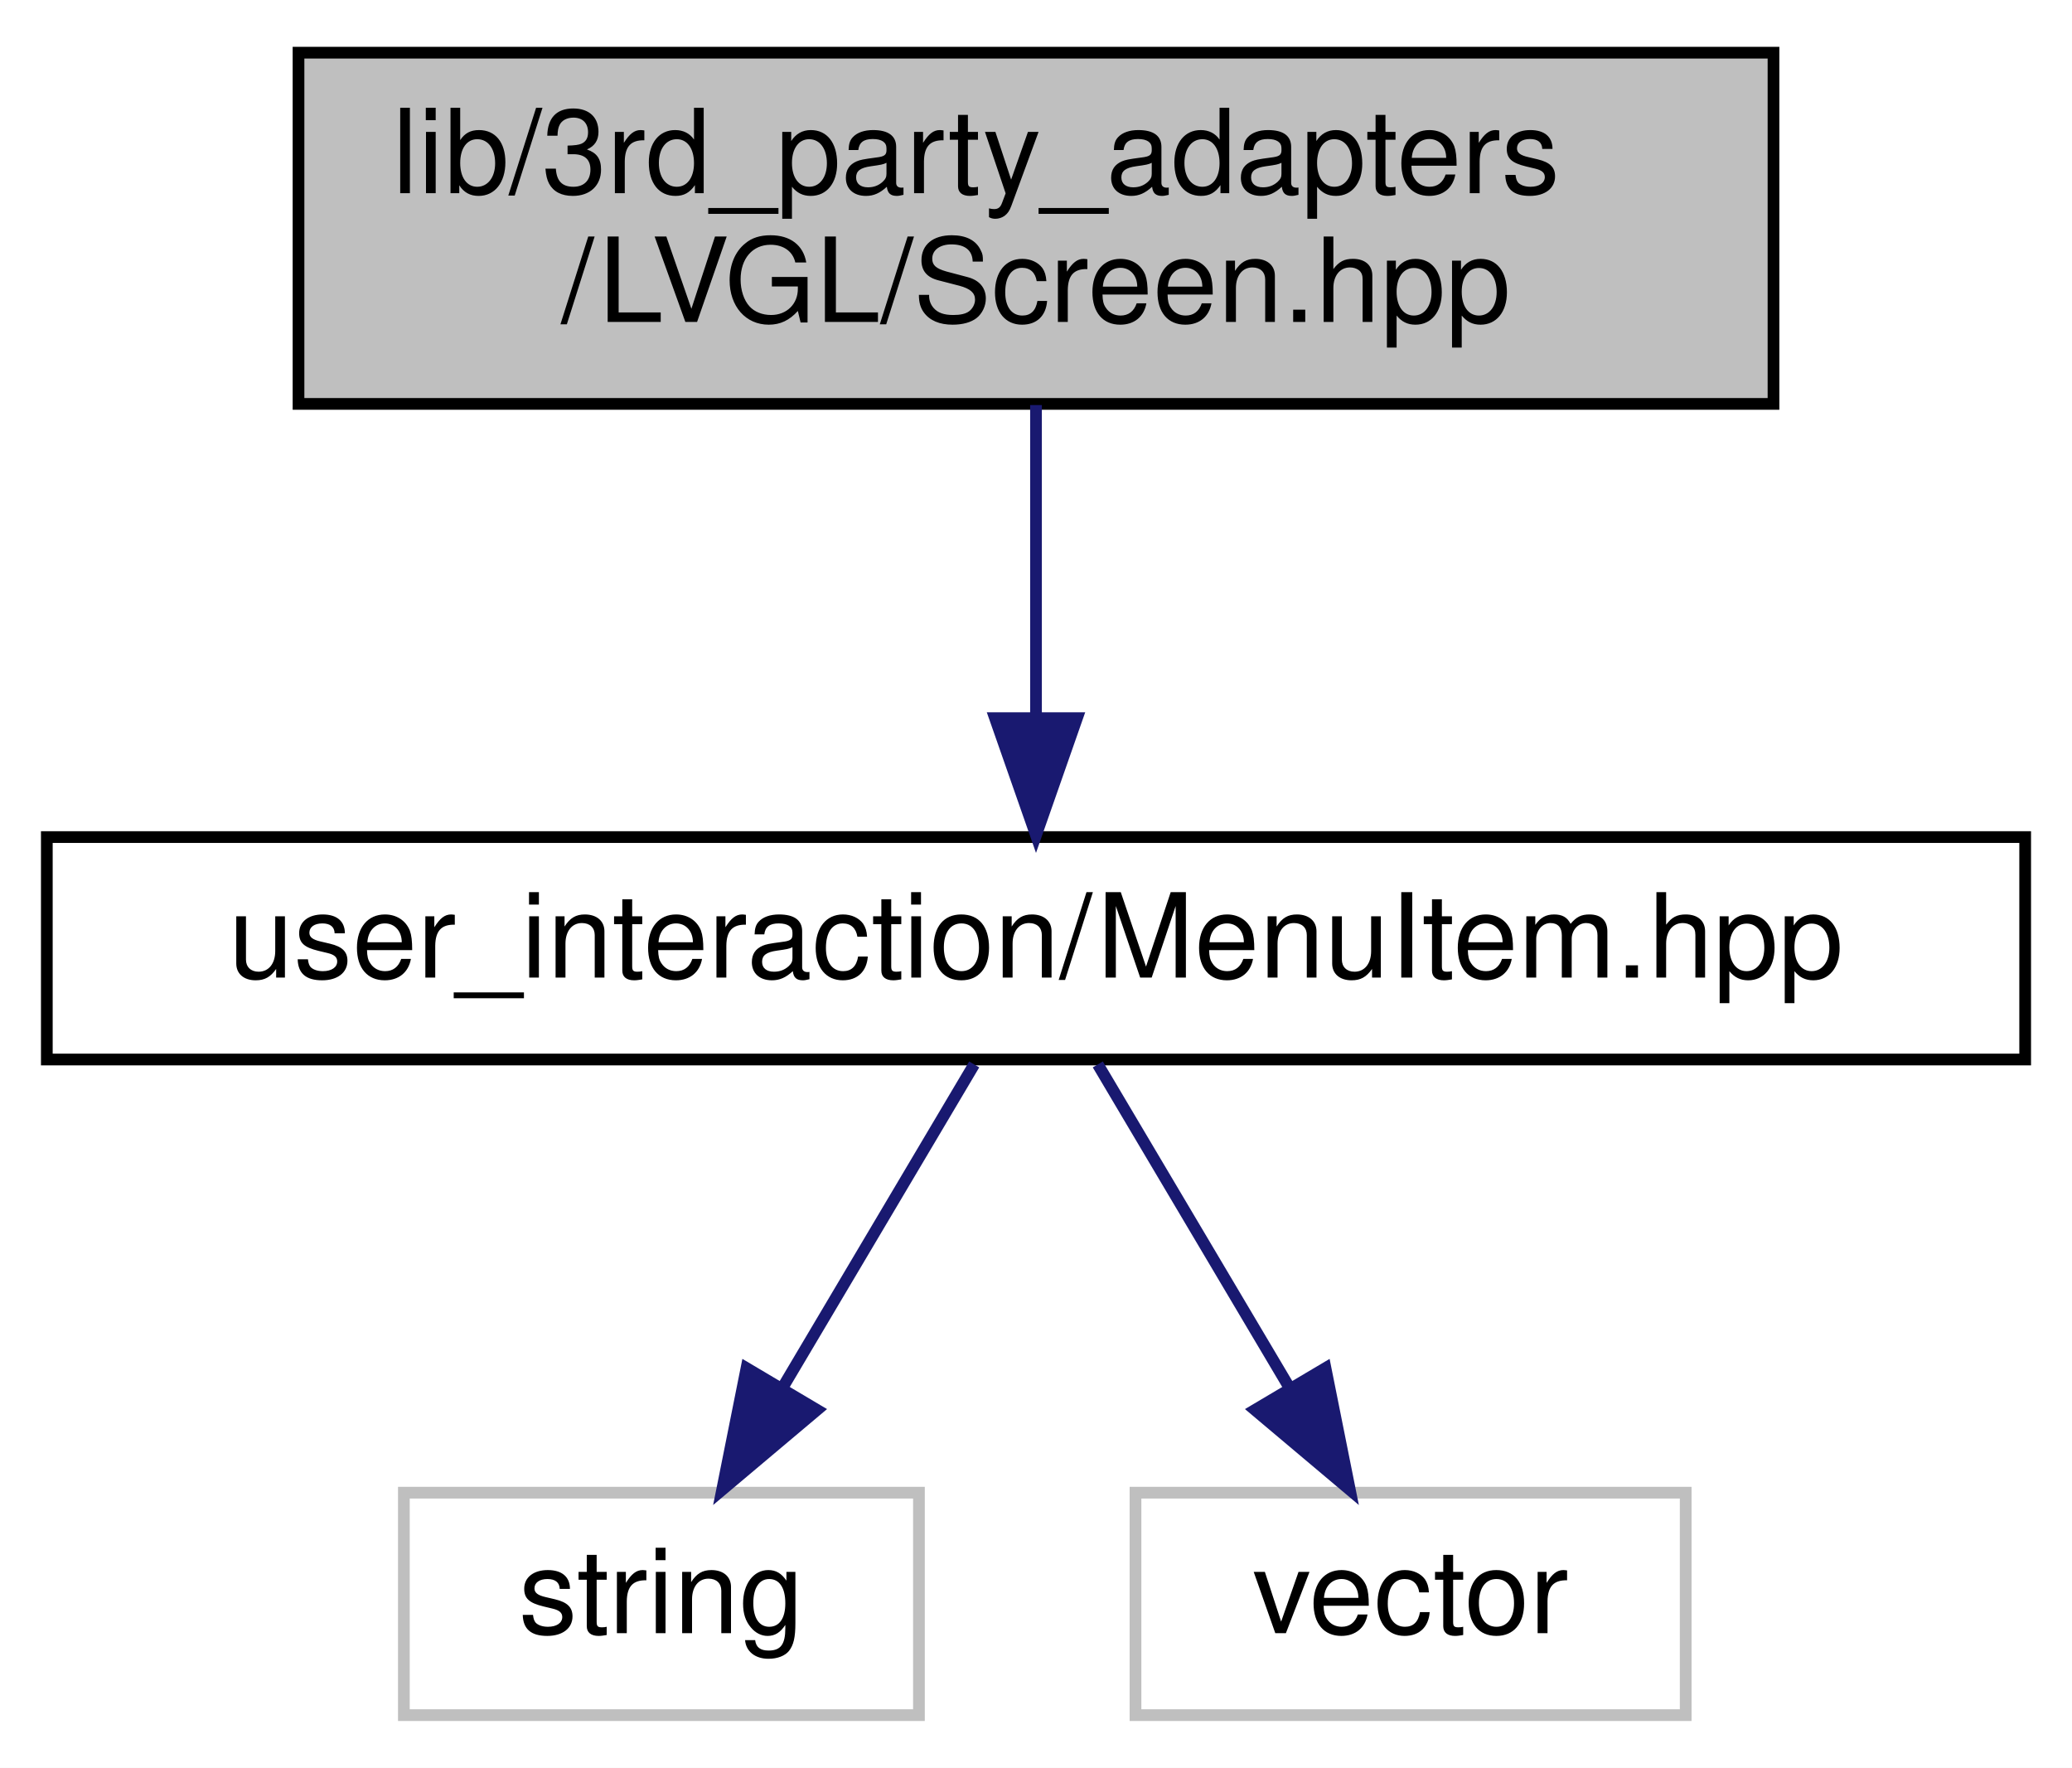
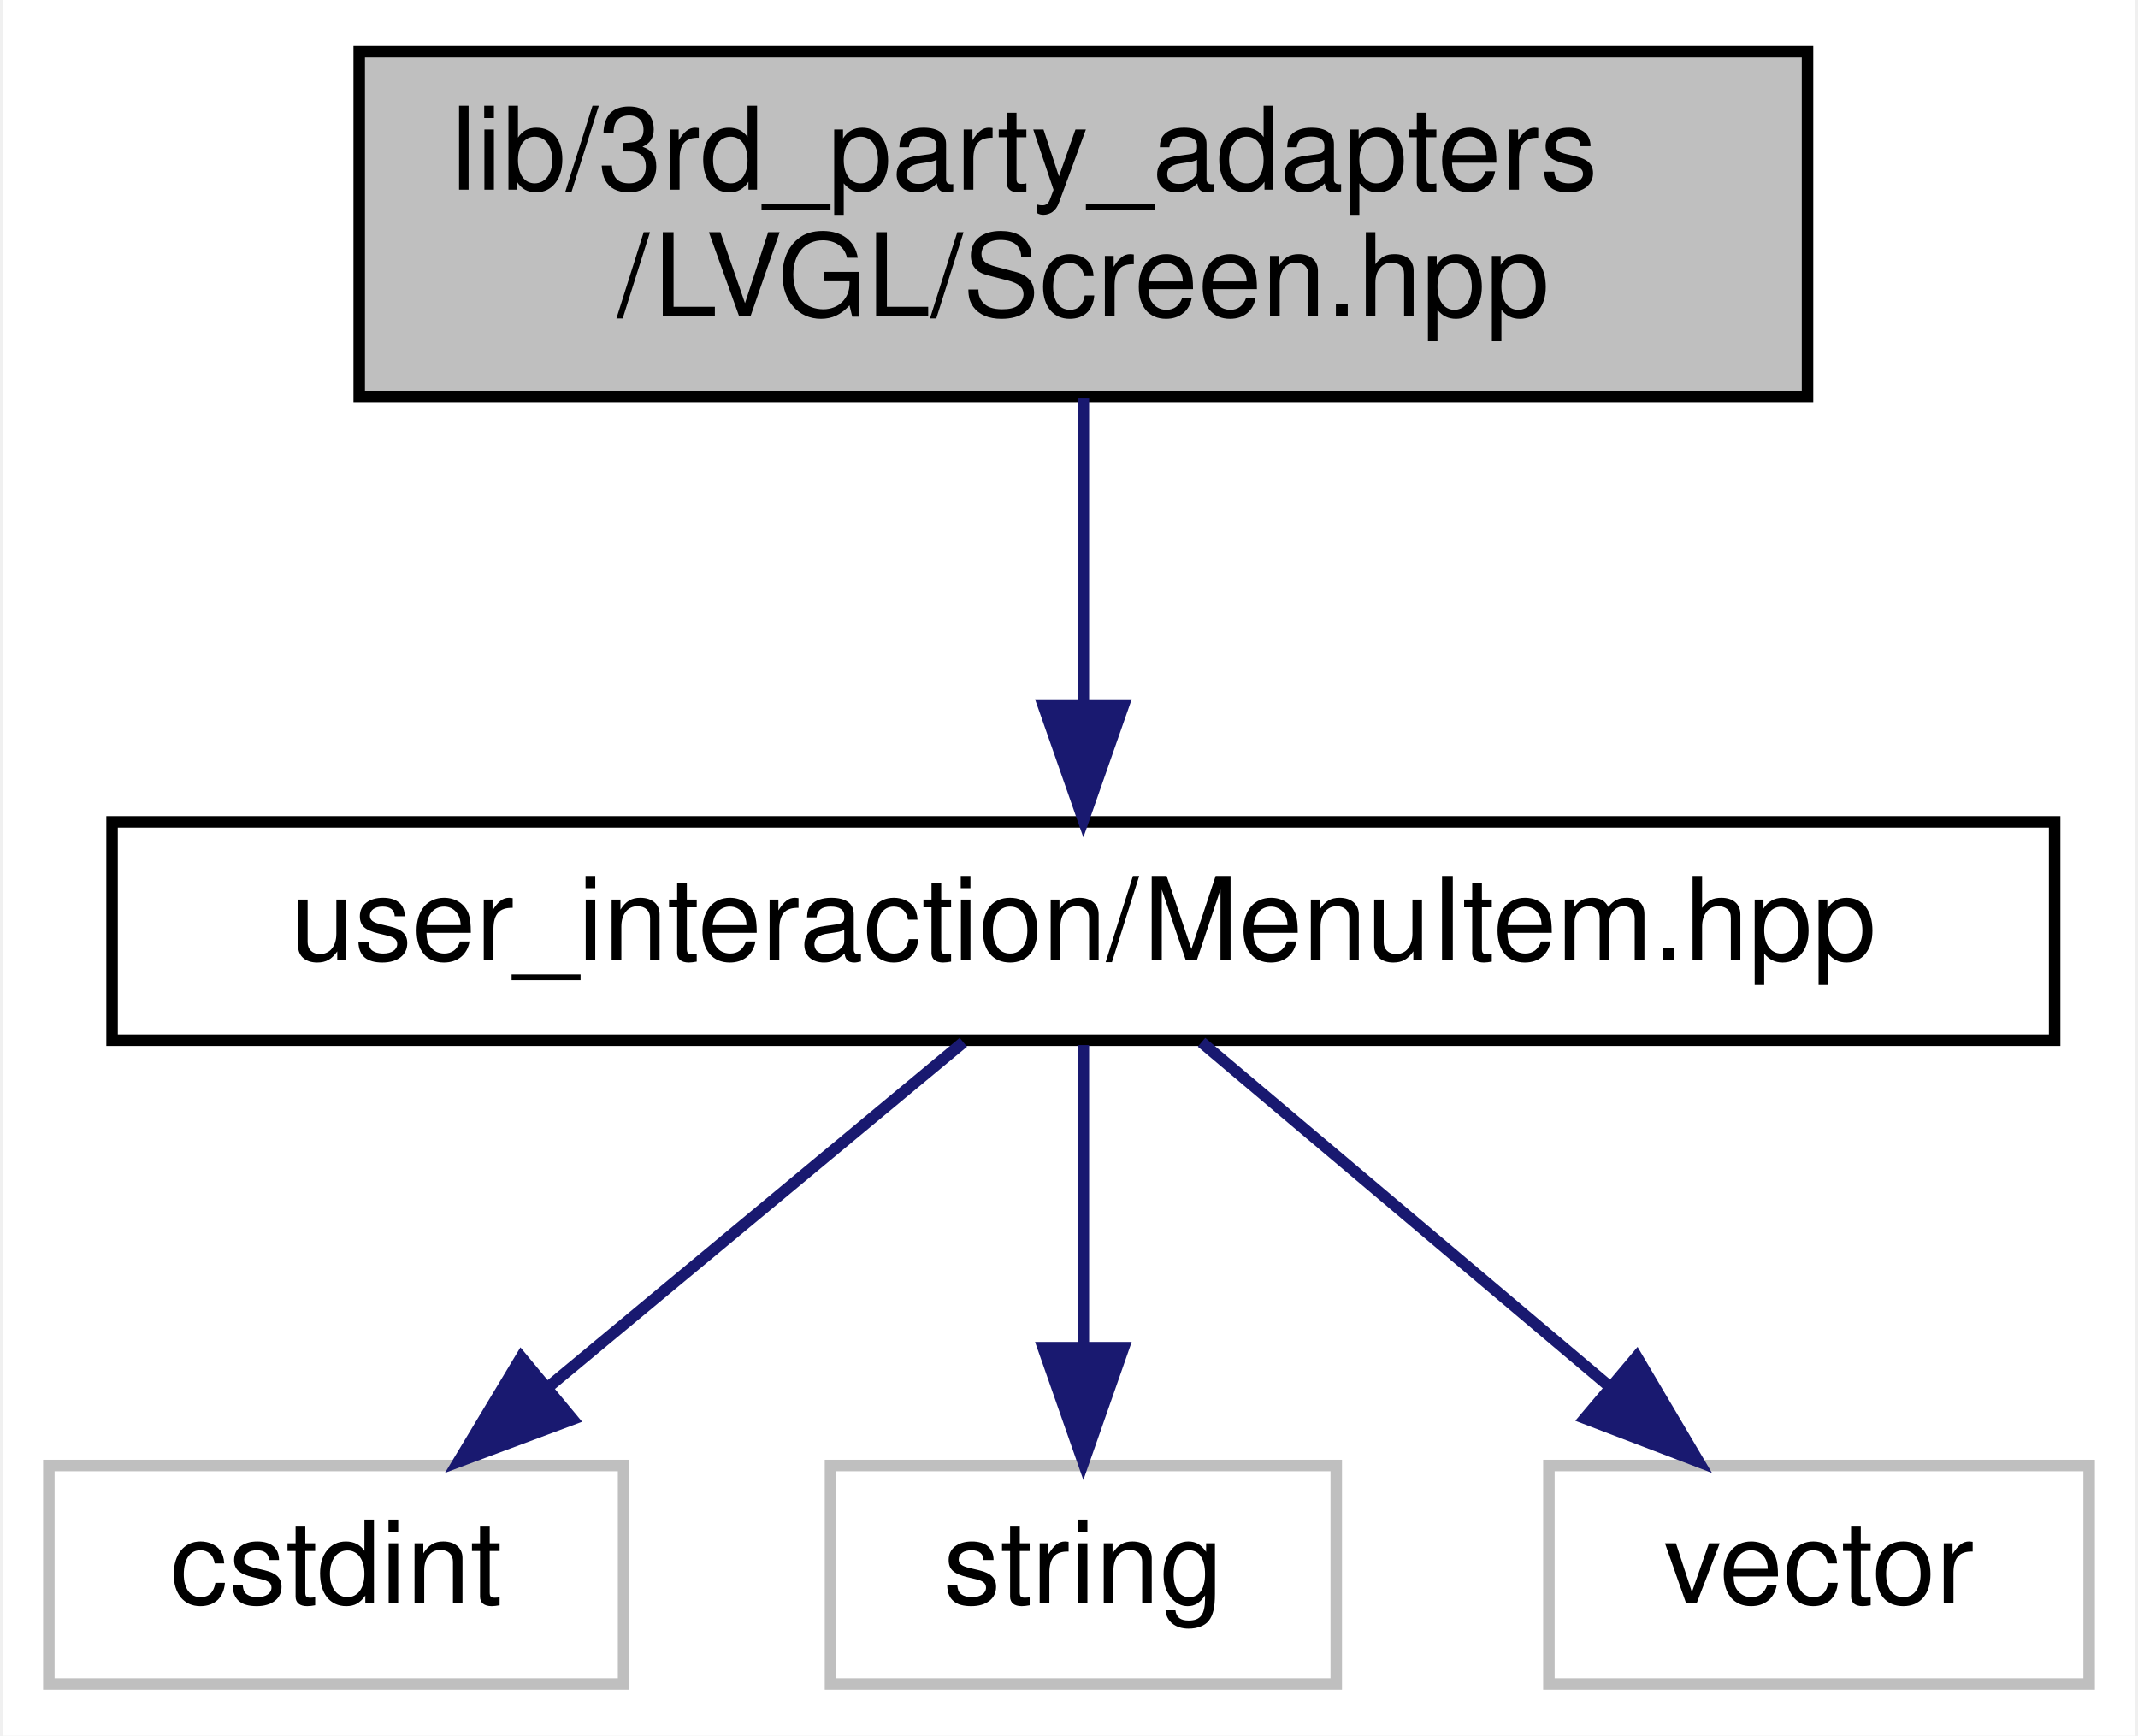
- <svg xmlns="http://www.w3.org/2000/svg" xmlns:xlink="http://www.w3.org/1999/xlink" width="177pt" height="151pt" viewBox="0.00 0.00 177.00 151.00">
+ <svg xmlns="http://www.w3.org/2000/svg" xmlns:xlink="http://www.w3.org/1999/xlink" width="186pt" height="151pt" viewBox="0.00 0.00 185.50 151.00">
  <g id="graph0" class="graph" transform="scale(1 1) rotate(0) translate(4 147)">
-     <polygon fill="white" stroke="transparent" points="-4,4 -4,-147 173,-147 173,4 -4,4" />
+     <polygon fill="white" stroke="transparent" points="-4,4 -4,-147 181.5,-147 181.5,4 -4,4" />
    <g id="node1" class="node">
      <g id="a_node1">
        <a xlink:title=" ">
-           <polygon fill="#bfbfbf" stroke="black" points="21.5,-112.5 21.5,-142.5 147.5,-142.5 147.5,-112.5 21.5,-112.5" />
-           <text text-anchor="start" x="29.5" y="-130.5" font-family="Helvetica,sans-Serif" font-size="10.00">lib/3rd_party_adapters</text>
-           <text text-anchor="middle" x="84.5" y="-119.5" font-family="Helvetica,sans-Serif" font-size="10.00">/LVGL/Screen.hpp</text>
+           <polygon fill="#bfbfbf" stroke="black" points="27,-112.5 27,-142.5 153,-142.5 153,-112.5 27,-112.5" />
+           <text text-anchor="start" x="35" y="-130.5" font-family="Helvetica,sans-Serif" font-size="10.00">lib/3rd_party_adapters</text>
+           <text text-anchor="middle" x="90" y="-119.5" font-family="Helvetica,sans-Serif" font-size="10.00">/LVGL/Screen.hpp</text>
        </a>
      </g>
    </g>
    <g id="node2" class="node">
      <g id="a_node2">
        <a xlink:href="MenuItem_8hpp.xhtml" target="_top" xlink:title=" ">
-           <polygon fill="white" stroke="black" points="0,-56.5 0,-75.5 169,-75.5 169,-56.5 0,-56.5" />
-           <text text-anchor="middle" x="84.5" y="-63.5" font-family="Helvetica,sans-Serif" font-size="10.00">user_interaction/MenuItem.hpp</text>
+           <polygon fill="white" stroke="black" points="5.5,-56.5 5.5,-75.5 174.5,-75.5 174.5,-56.5 5.5,-56.5" />
+           <text text-anchor="middle" x="90" y="-63.5" font-family="Helvetica,sans-Serif" font-size="10.00">user_interaction/MenuItem.hpp</text>
        </a>
      </g>
    </g>
    <g id="edge1" class="edge">
-       <path fill="none" stroke="midnightblue" d="M84.5,-112.4C84.5,-104.47 84.5,-94.46 84.5,-85.86" />
-       <polygon fill="midnightblue" stroke="midnightblue" points="88,-85.66 84.5,-75.66 81,-85.66 88,-85.66" />
+       <path fill="none" stroke="midnightblue" d="M90,-112.4C90,-104.47 90,-94.46 90,-85.86" />
+       <polygon fill="midnightblue" stroke="midnightblue" points="93.5,-85.66 90,-75.66 86.5,-85.66 93.5,-85.66" />
    </g>
    <g id="node3" class="node">
      <g id="a_node3">
        <a xlink:title=" ">
-           <polygon fill="white" stroke="#bfbfbf" points="30.5,-0.5 30.5,-19.5 74.5,-19.5 74.5,-0.5 30.5,-0.5" />
-           <text text-anchor="middle" x="52.5" y="-7.5" font-family="Helvetica,sans-Serif" font-size="10.00">string</text>
+           <polygon fill="white" stroke="#bfbfbf" points="0,-0.5 0,-19.5 50,-19.5 50,-0.5 0,-0.5" />
+           <text text-anchor="middle" x="25" y="-7.5" font-family="Helvetica,sans-Serif" font-size="10.00">cstdint</text>
        </a>
      </g>
    </g>
    <g id="edge2" class="edge">
-       <path fill="none" stroke="midnightblue" d="M79.22,-56.08C74.79,-48.61 68.34,-37.72 62.88,-28.52" />
-       <polygon fill="midnightblue" stroke="midnightblue" points="65.79,-26.57 57.69,-19.75 59.77,-30.14 65.79,-26.57" />
+       <path fill="none" stroke="midnightblue" d="M79.56,-56.32C69.85,-48.26 55.18,-36.08 43.5,-26.37" />
+       <polygon fill="midnightblue" stroke="midnightblue" points="45.56,-23.53 35.63,-19.83 41.09,-28.92 45.56,-23.53" />
    </g>
    <g id="node4" class="node">
      <g id="a_node4">
        <a xlink:title=" ">
-           <polygon fill="white" stroke="#bfbfbf" points="93,-0.5 93,-19.5 140,-19.5 140,-0.5 93,-0.5" />
-           <text text-anchor="middle" x="116.5" y="-7.5" font-family="Helvetica,sans-Serif" font-size="10.00">vector</text>
+           <polygon fill="white" stroke="#bfbfbf" points="68,-0.5 68,-19.5 112,-19.5 112,-0.5 68,-0.5" />
+           <text text-anchor="middle" x="90" y="-7.5" font-family="Helvetica,sans-Serif" font-size="10.00">string</text>
        </a>
      </g>
    </g>
    <g id="edge3" class="edge">
-       <path fill="none" stroke="midnightblue" d="M89.78,-56.08C94.21,-48.61 100.66,-37.72 106.12,-28.52" />
-       <polygon fill="midnightblue" stroke="midnightblue" points="109.23,-30.14 111.31,-19.75 103.21,-26.57 109.23,-30.14" />
+       <path fill="none" stroke="midnightblue" d="M90,-56.08C90,-49.01 90,-38.86 90,-29.99" />
+       <polygon fill="midnightblue" stroke="midnightblue" points="93.5,-29.75 90,-19.75 86.5,-29.75 93.5,-29.75" />
+     </g>
+     <g id="node5" class="node">
+       <g id="a_node5">
+         <a xlink:title=" ">
+           <polygon fill="white" stroke="#bfbfbf" points="130.5,-0.5 130.5,-19.5 177.5,-19.5 177.5,-0.5 130.5,-0.5" />
+           <text text-anchor="middle" x="154" y="-7.5" font-family="Helvetica,sans-Serif" font-size="10.00">vector</text>
+         </a>
+       </g>
+     </g>
+     <g id="edge4" class="edge">
+       <path fill="none" stroke="midnightblue" d="M100.28,-56.32C109.84,-48.26 124.28,-36.08 135.78,-26.37" />
+       <polygon fill="midnightblue" stroke="midnightblue" points="138.14,-28.96 143.53,-19.83 133.63,-23.61 138.14,-28.96" />
    </g>
  </g>
</svg>
